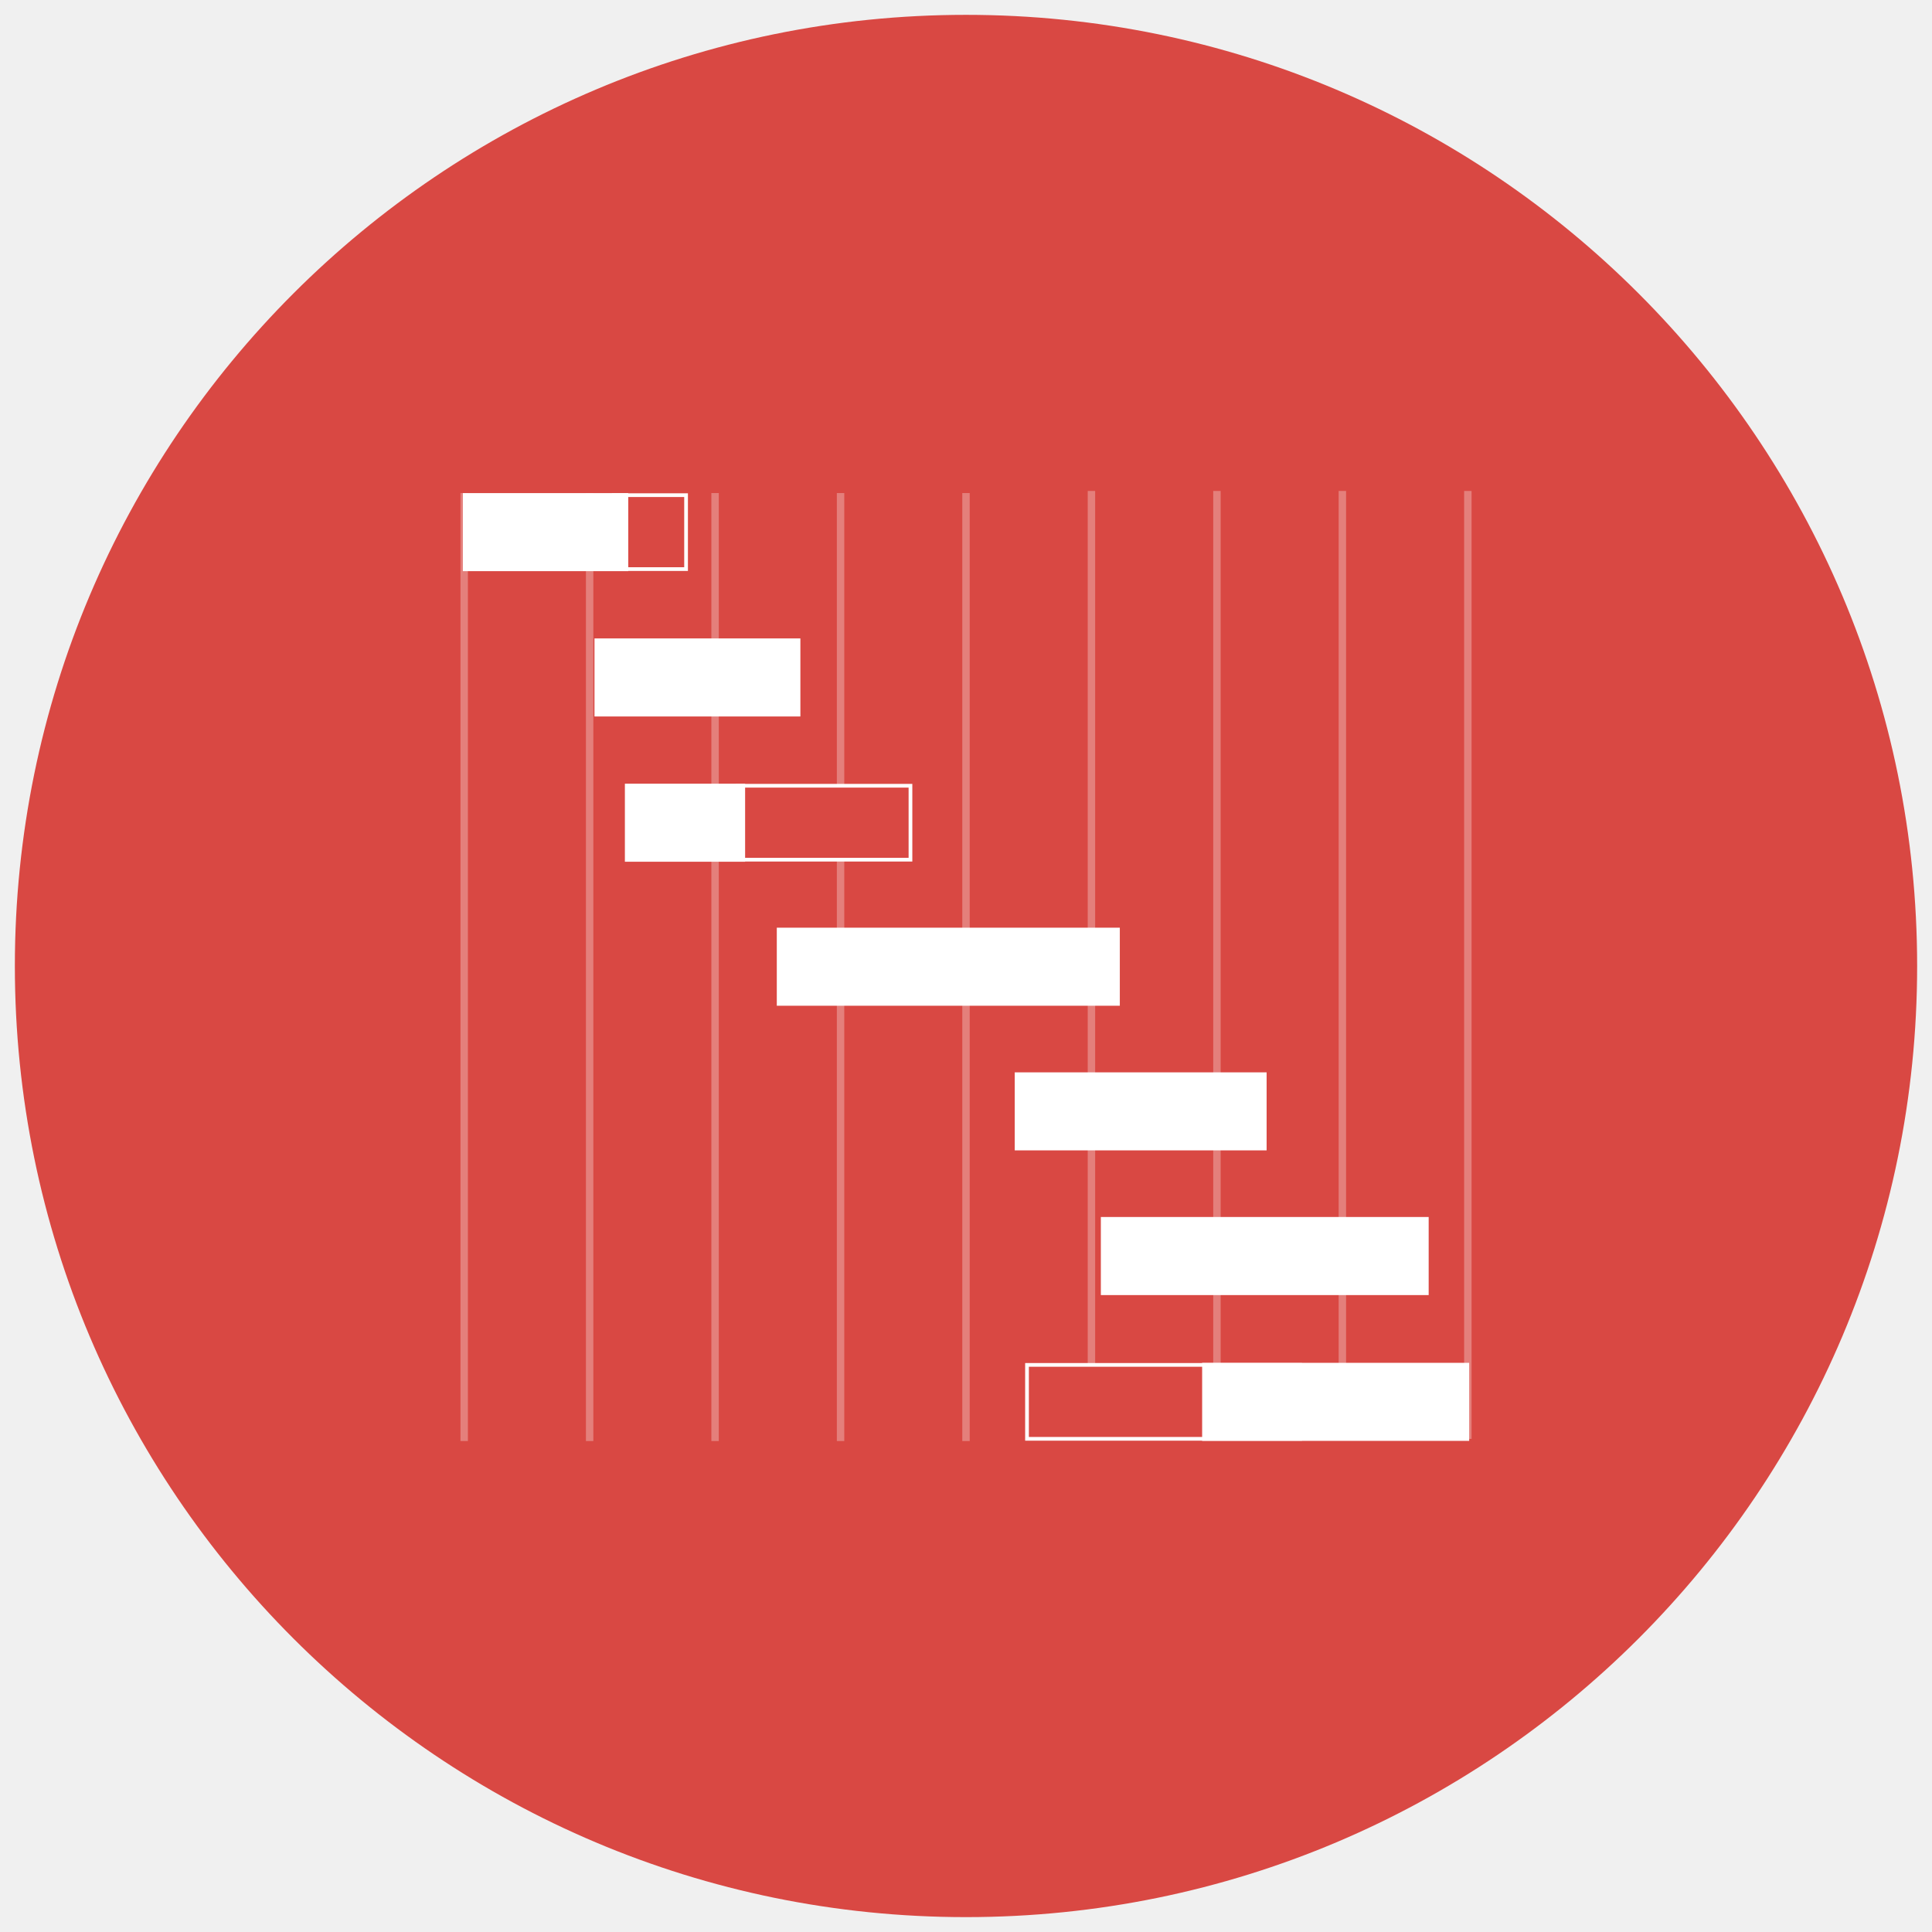
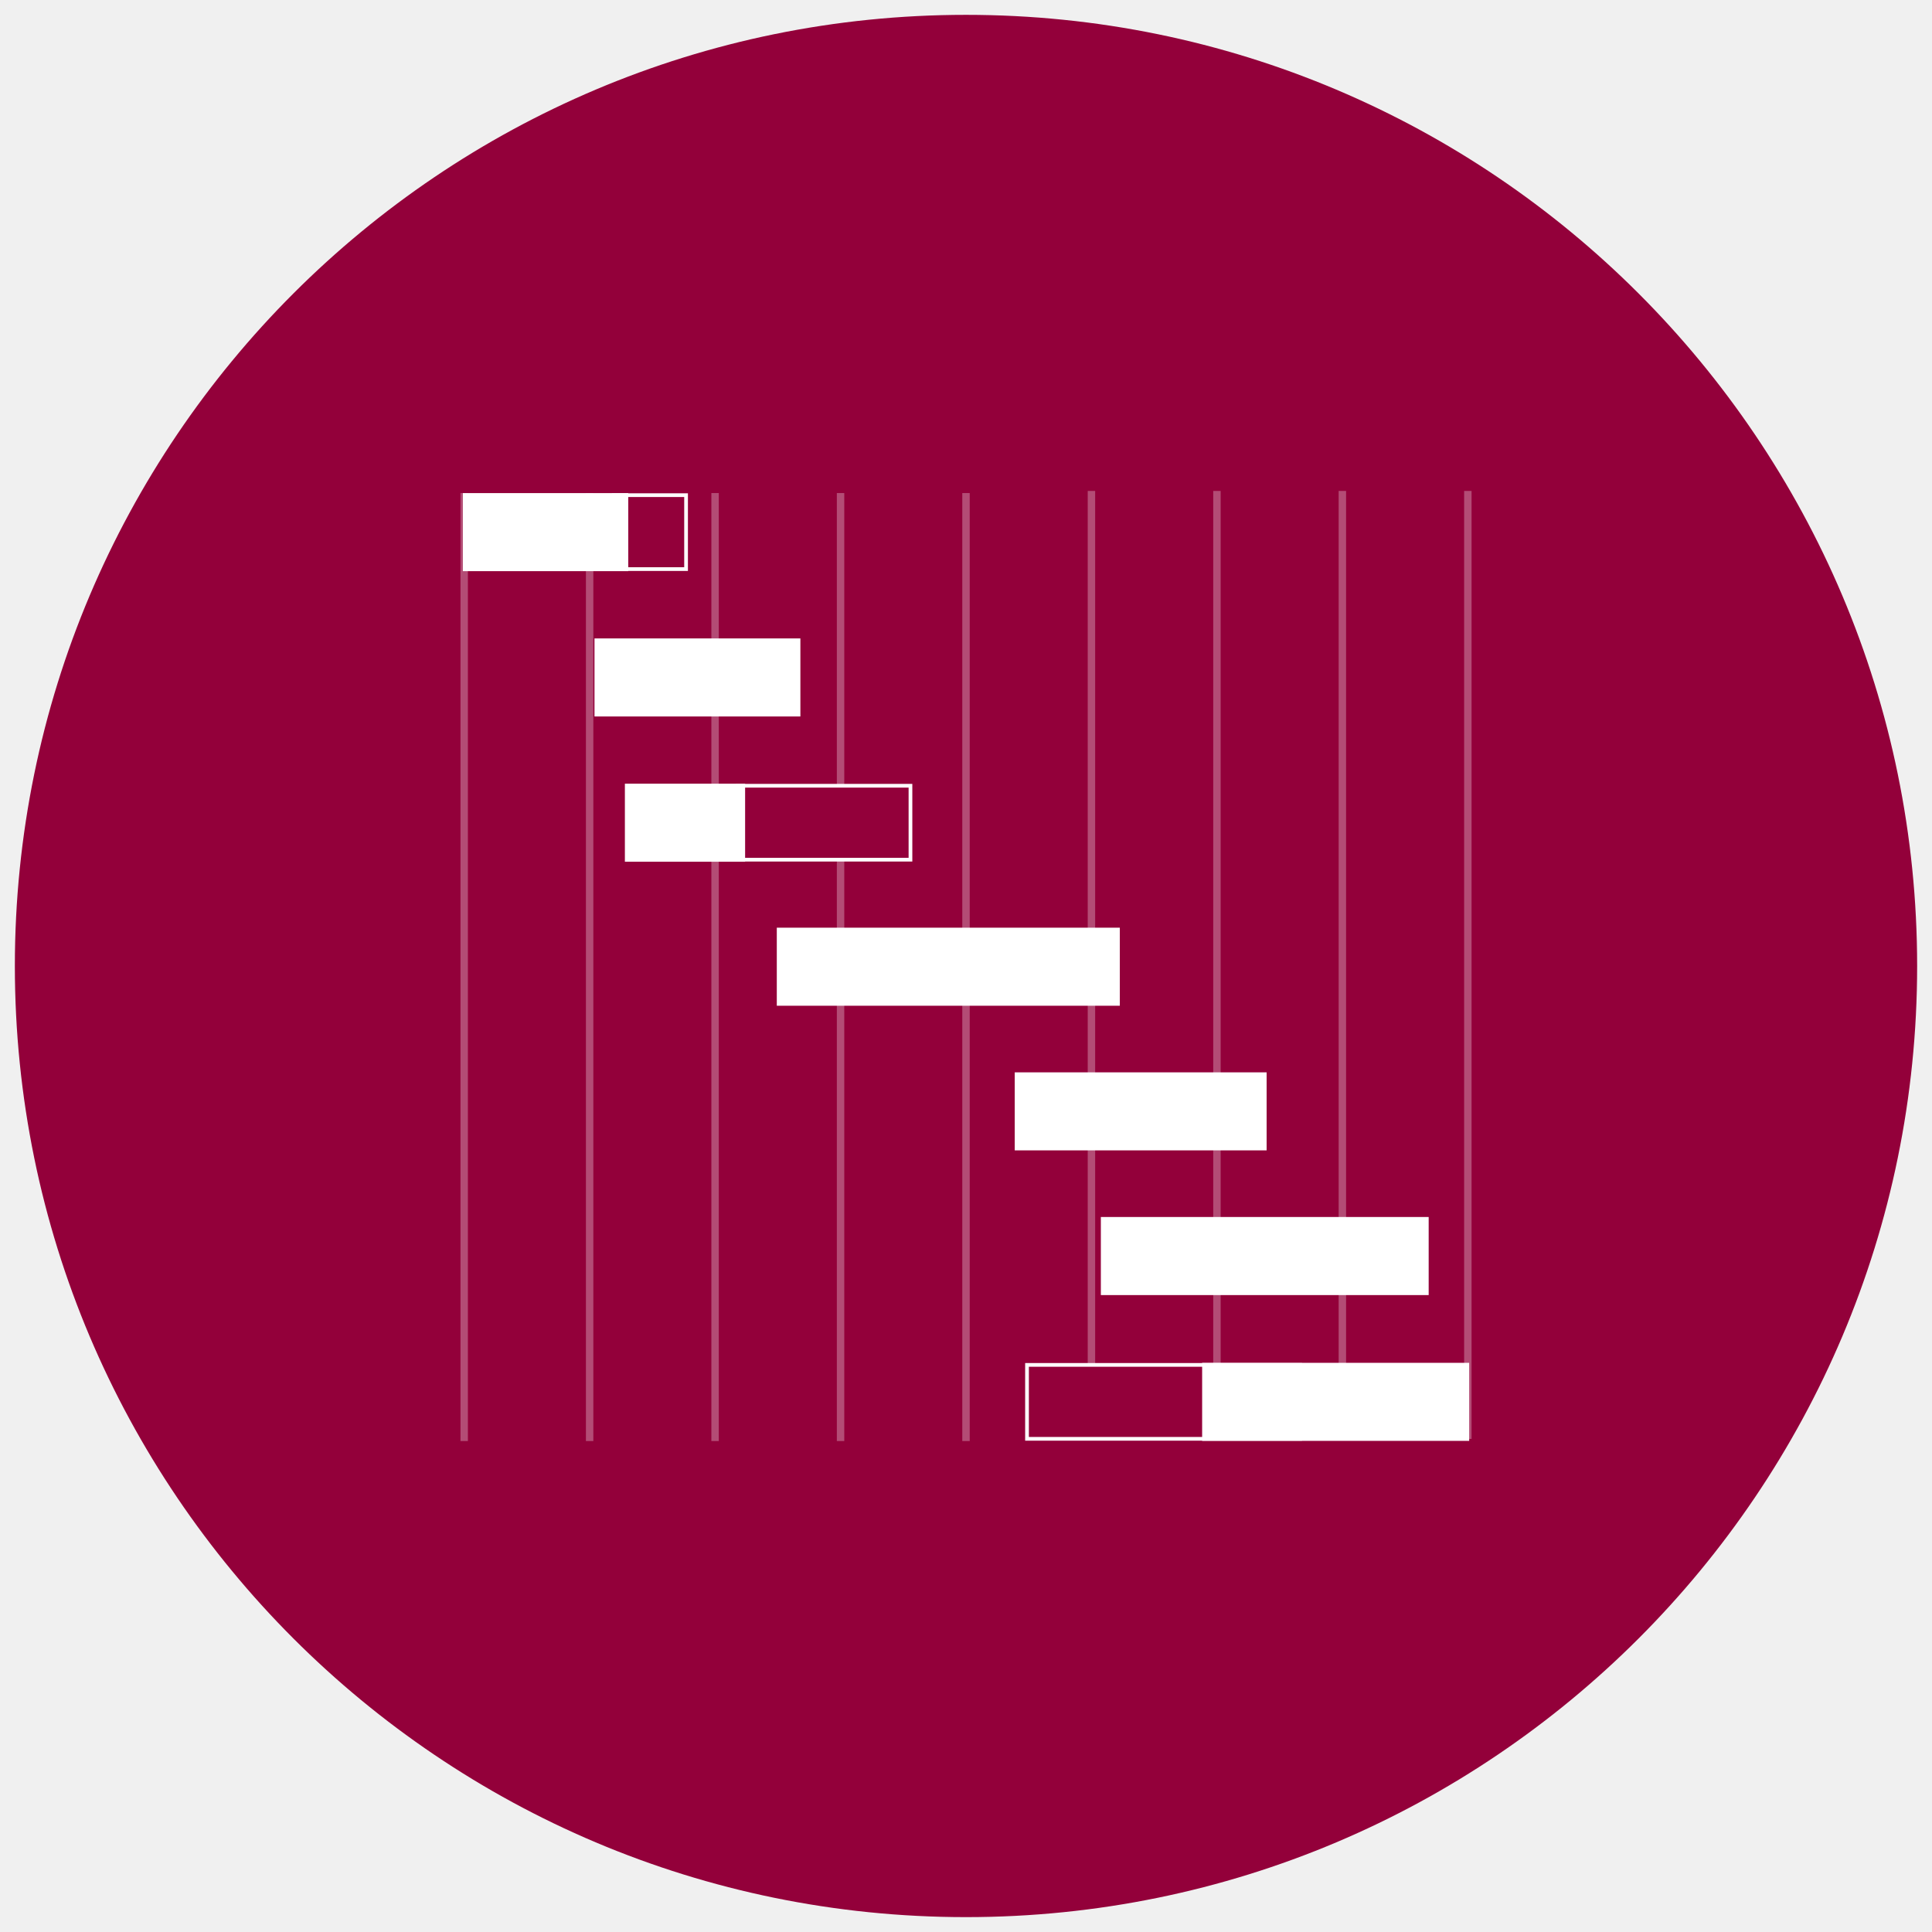
<svg xmlns="http://www.w3.org/2000/svg" version="1.1" id="Layer_1" x="0px" y="0px" width="130px" height="130px" viewBox="0 0 130 130" enable-background="new 0 0 130 130" xml:space="preserve">
  <g>
-     <circle fill="#D94843" cx="65" cy="64.999" r="64" />
+     <circle fill="#93003A" cx="65" cy="64.999" r="64" />
    <g>
      <line opacity="0.3" fill="none" stroke="#FFFFFF" stroke-width="0.5" enable-background="new    " x1="31.234" y1="33.177" x2="31.234" y2="96.965" />
      <line opacity="0.3" fill="none" stroke="#FFFFFF" stroke-width="0.5" enable-background="new    " x1="39.675" y1="33.177" x2="39.675" y2="96.965" />
      <line opacity="0.3" fill="none" stroke="#FFFFFF" stroke-width="0.5" enable-background="new    " x1="48.116" y1="33.177" x2="48.116" y2="96.965" />
      <line opacity="0.3" fill="none" stroke="#FFFFFF" stroke-width="0.5" enable-background="new    " x1="56.559" y1="33.177" x2="56.559" y2="96.965" />
      <line opacity="0.3" fill="none" stroke="#FFFFFF" stroke-width="0.5" enable-background="new    " x1="65" y1="33.177" x2="65" y2="96.965" />
      <line opacity="0.3" fill="none" stroke="#FFFFFF" stroke-width="0.5" enable-background="new    " x1="73.441" y1="33.034" x2="73.441" y2="96.822" />
      <line opacity="0.3" fill="none" stroke="#FFFFFF" stroke-width="0.5" enable-background="new    " x1="81.885" y1="33.034" x2="81.885" y2="96.822" />
      <line opacity="0.3" fill="none" stroke="#FFFFFF" stroke-width="0.5" enable-background="new    " x1="90.325" y1="33.034" x2="90.325" y2="96.822" />
      <line opacity="0.3" fill="none" stroke="#FFFFFF" stroke-width="0.5" enable-background="new    " x1="98.768" y1="33.034" x2="98.768" y2="96.822" />
-       <rect x="49.64" y="52.871" fill="#D94843" stroke="#FFFFFF" stroke-width="0.25" width="11.623" height="4.975" />
-       <rect x="69.105" y="91.841" fill="#D94843" stroke="#FFFFFF" stroke-width="0.25" width="18.377" height="4.974" />
-       <rect x="41.296" y="33.318" fill="#D94843" stroke="#FFFFFF" stroke-width="0.25" width="4.868" height="4.975" />
+       <rect x="49.64" y="52.871" fill="#93003A" stroke="#FFFFFF" stroke-width="0.25" width="11.623" height="4.975" />
+       <rect x="69.105" y="91.841" fill="#93003A" stroke="#FFFFFF" stroke-width="0.25" width="18.377" height="4.974" />
+       <rect x="41.296" y="33.318" fill="#93003A" stroke="#FFFFFF" stroke-width="0.25" width="4.868" height="4.975" />
      <rect x="31.145" y="33.18" fill="#FFFFFF" width="11.129" height="5.252" />
      <rect x="40.002" y="42.958" fill="#FFFFFF" width="13.854" height="5.252" />
      <rect x="42.047" y="52.732" fill="#FFFFFF" width="8.09" height="5.252" />
      <rect x="52.269" y="62.422" fill="#FFFFFF" width="23.081" height="5.252" />
      <rect x="74.074" y="81.889" fill="#FFFFFF" width="22.058" height="5.254" />
      <rect x="80.889" y="91.702" fill="#FFFFFF" width="17.969" height="5.251" />
      <rect x="68.279" y="72.156" fill="#FFFFFF" width="16.949" height="5.25" />
    </g>
  </g>
</svg>
